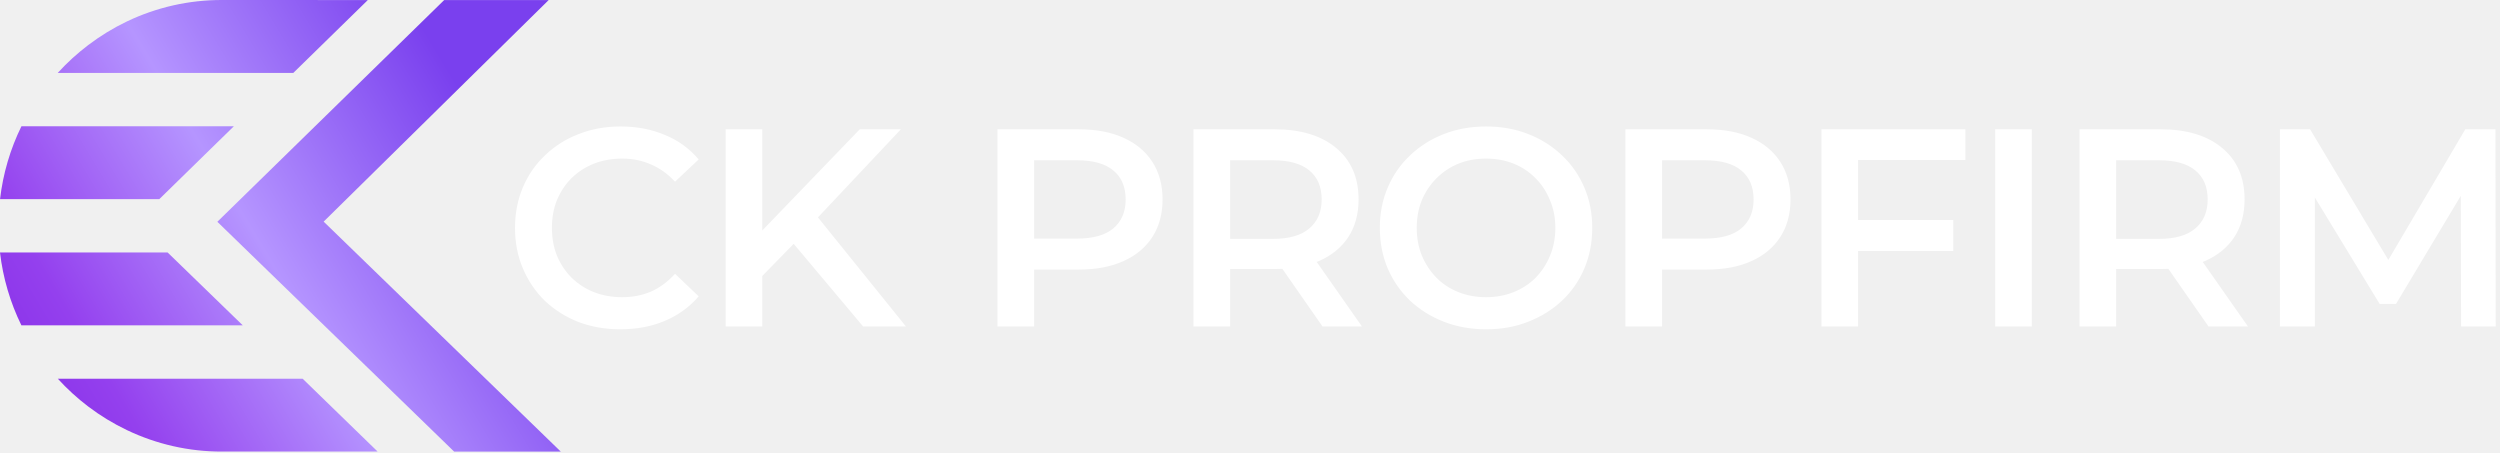
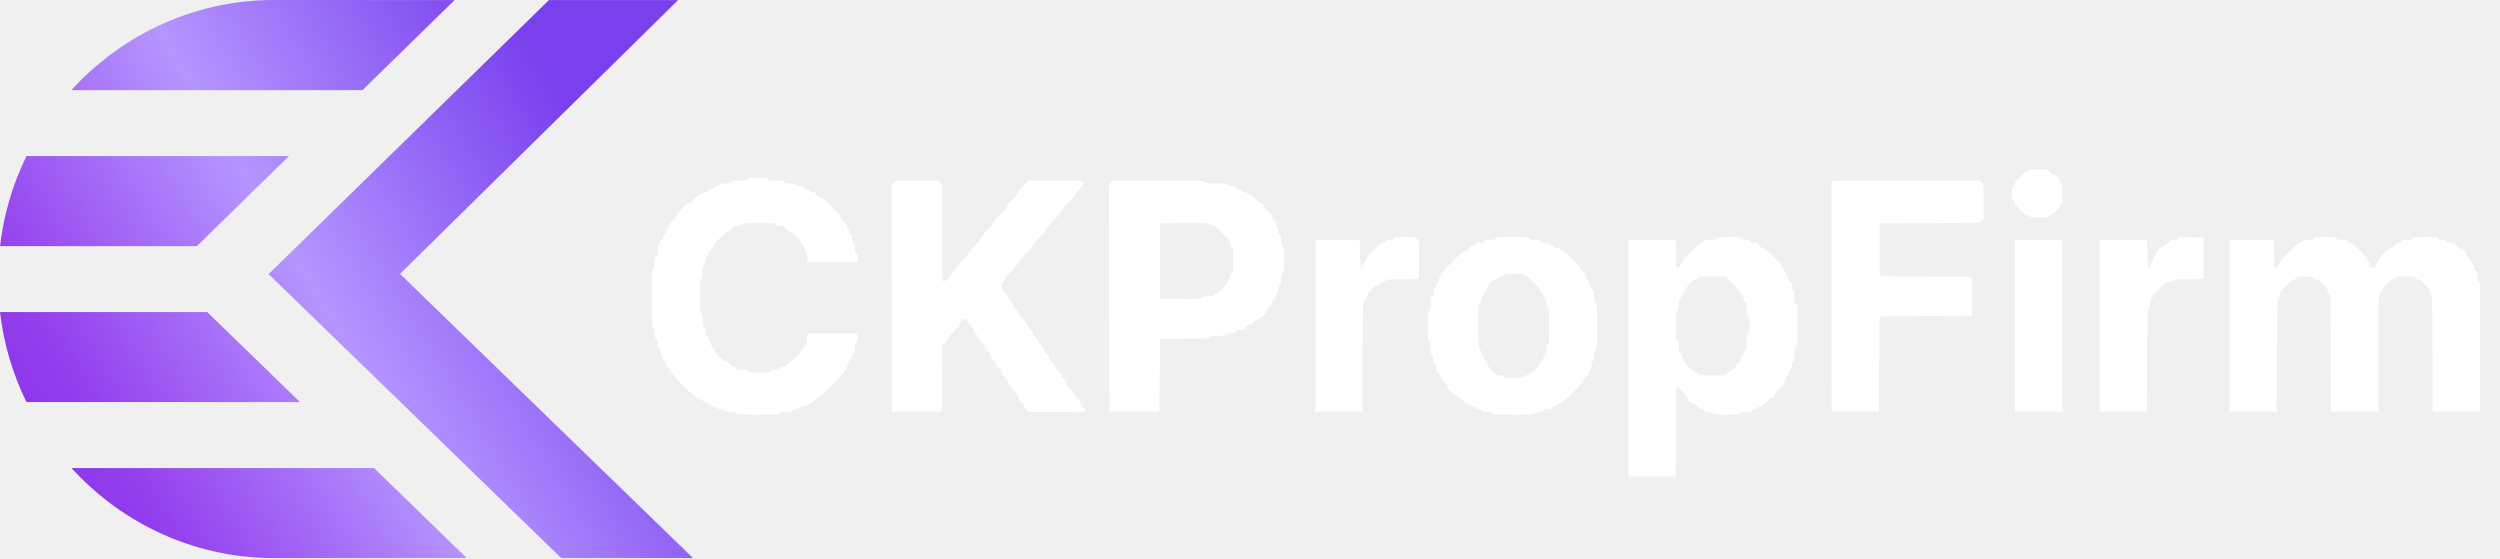
- <svg xmlns="http://www.w3.org/2000/svg" width="1095" height="198" viewBox="0 0 1095 198" fill="none">
+ <svg xmlns="http://www.w3.org/2000/svg" width="886" height="198" viewBox="0 0 886 198" fill="none">
  <defs>
    <linearGradient id="ck-brand-gradient" x1="170.695" y1="-168.242" x2="-156.902" y2="28.484" gradientUnits="userSpaceOnUse">
      <stop offset="0.21" stop-color="#7A40EE" />
      <stop offset="0.498" stop-color="#B595FF" />
      <stop offset="0.728" stop-color="#9440EE" />
      <stop offset="0.989" stop-color="#7717DE" />
    </linearGradient>
  </defs>
  <path d="M141.758 97.073L245.61 197.788H198.9L161.067 161.061L160.259 160.282L95.198 97.14L194.557 0.024H240.324L141.758 97.073ZM165.404 197.785H97.213C82.817 197.819 68.596 194.605 55.585 188.379C49.611 185.527 43.938 182.072 38.652 178.067C33.849 174.418 29.383 170.336 25.31 165.872H132.553L165.404 197.785ZM106.334 142.503H9.37C4.462 132.486 1.292 121.692 0 110.591H73.428L106.334 142.503ZM69.777 87.219H0.019C1.307 76.117 4.476 65.322 9.388 55.306H102.424L69.777 87.219ZM161.105 0.023L128.465 31.935H25.288C29.366 27.465 33.84 23.382 38.653 19.736C43.938 15.721 49.611 12.257 55.586 9.395C68.599 3.176 82.819 -0.033 97.214 0L161.105 0.023Z" fill="url(#ck-brand-gradient)" />
-   <path d="M271.723 144.234C265.142 144.234 259.014 143.165 253.338 141.026C247.744 138.805 242.85 135.72 238.655 131.772C234.542 127.741 231.334 123.011 229.03 117.582C226.727 112.153 225.576 106.23 225.576 99.814C225.576 93.398 226.727 87.475 229.03 82.046C231.334 76.617 234.583 71.928 238.778 67.98C242.973 63.949 247.868 60.865 253.461 58.726C259.055 56.505 265.183 55.395 271.846 55.395C278.92 55.395 285.378 56.628 291.218 59.096C297.058 61.482 301.994 65.06 306.025 69.831L295.66 79.579C292.534 76.206 289.038 73.697 285.172 72.052C281.306 70.324 277.111 69.461 272.586 69.461C268.062 69.461 263.908 70.201 260.124 71.682C256.423 73.162 253.173 75.26 250.377 77.975C247.662 80.689 245.523 83.897 243.96 87.599C242.48 91.3 241.739 95.372 241.739 99.814C241.739 104.256 242.48 108.328 243.96 112.03C245.523 115.731 247.662 118.939 250.377 121.654C253.173 124.368 256.423 126.466 260.124 127.947C263.908 129.427 268.062 130.168 272.586 130.168C277.111 130.168 281.306 129.345 285.172 127.7C289.038 125.972 292.534 123.381 295.66 119.926L306.025 129.797C301.994 134.486 297.058 138.064 291.218 140.532C285.378 143 278.879 144.234 271.723 144.234ZM332.155 122.641L331.291 103.639L376.575 56.628H394.589L356.956 96.606L348.072 106.354L332.155 122.641ZM317.842 143V56.628H333.882V143H317.842ZM378.055 143L344.987 103.639L355.599 91.917L396.81 143H378.055ZM436.897 143V56.628H472.433C480.083 56.628 486.622 57.862 492.051 60.33C497.563 62.798 501.799 66.335 504.76 70.941C507.722 75.548 509.202 81.018 509.202 87.352C509.202 93.686 507.722 99.156 504.76 103.763C501.799 108.369 497.563 111.906 492.051 114.374C486.622 116.842 480.083 118.076 472.433 118.076H445.781L452.937 110.549V143H436.897ZM452.937 112.276L445.781 104.503H471.692C478.767 104.503 484.072 103.022 487.609 100.061C491.229 97.017 493.039 92.781 493.039 87.352C493.039 81.841 491.229 77.604 487.609 74.643C484.072 71.682 478.767 70.201 471.692 70.201H445.781L452.937 62.304V112.276ZM522.753 143V56.628H558.165C569.681 56.628 578.689 59.343 585.187 64.772C591.768 70.201 595.058 77.728 595.058 87.352C595.058 93.686 593.578 99.156 590.616 103.763C587.655 108.287 583.419 111.783 577.907 114.251C572.478 116.636 565.939 117.829 558.289 117.829H531.637L538.793 110.549V143H522.753ZM579.265 143L557.425 111.659H574.576L596.539 143H579.265ZM538.793 112.276L531.637 104.626H557.548C564.623 104.626 569.928 103.105 573.465 100.061C577.085 97.017 578.894 92.781 578.894 87.352C578.894 81.841 577.085 77.604 573.465 74.643C569.928 71.682 564.623 70.201 557.548 70.201H531.637L538.793 62.304V112.276ZM651.008 144.234C644.263 144.234 638.052 143.123 632.376 140.902C626.701 138.681 621.765 135.597 617.57 131.648C613.375 127.618 610.125 122.929 607.822 117.582C605.519 112.153 604.367 106.23 604.367 99.814C604.367 93.398 605.519 87.516 607.822 82.17C610.125 76.741 613.375 72.052 617.57 68.103C621.765 64.073 626.701 60.947 632.376 58.726C638.052 56.505 644.222 55.395 650.885 55.395C657.63 55.395 663.799 56.505 669.393 58.726C675.069 60.947 680.004 64.073 684.199 68.103C688.395 72.052 691.644 76.741 693.947 82.17C696.25 87.516 697.402 93.398 697.402 99.814C697.402 106.23 696.25 112.153 693.947 117.582C691.644 123.011 688.395 127.7 684.199 131.648C680.004 135.597 675.069 138.681 669.393 140.902C663.799 143.123 657.671 144.234 651.008 144.234ZM650.885 130.168C655.244 130.168 659.275 129.427 662.977 127.947C666.678 126.466 669.886 124.368 672.601 121.654C675.315 118.857 677.413 115.649 678.894 112.03C680.457 108.328 681.238 104.256 681.238 99.814C681.238 95.372 680.457 91.341 678.894 87.722C677.413 84.02 675.315 80.812 672.601 78.098C669.886 75.301 666.678 73.162 662.977 71.682C659.275 70.201 655.244 69.461 650.885 69.461C646.525 69.461 642.494 70.201 638.793 71.682C635.173 73.162 631.965 75.301 629.168 78.098C626.454 80.812 624.315 84.02 622.752 87.722C621.272 91.341 620.531 95.372 620.531 99.814C620.531 104.174 621.272 108.205 622.752 111.906C624.315 115.608 626.454 118.857 629.168 121.654C631.883 124.368 635.091 126.466 638.793 127.947C642.494 129.427 646.525 130.168 650.885 130.168ZM711.937 143V56.628H747.472C755.123 56.628 761.662 57.862 767.091 60.33C772.602 62.798 776.839 66.335 779.8 70.941C782.761 75.548 784.242 81.018 784.242 87.352C784.242 93.686 782.761 99.156 779.8 103.763C776.839 108.369 772.602 111.906 767.091 114.374C761.662 116.842 755.123 118.076 747.472 118.076H720.821L727.977 110.549V143H711.937ZM727.977 112.276L720.821 104.503H746.732C753.806 104.503 759.112 103.022 762.649 100.061C766.269 97.017 768.078 92.781 768.078 87.352C768.078 81.841 766.269 77.604 762.649 74.643C759.112 71.682 753.806 70.201 746.732 70.201H720.821L727.977 62.304V112.276ZM797.793 143V56.628H860.844V70.078H813.833V143H797.793ZM812.476 109.932V96.359H855.538V109.932H812.476ZM873.888 143V56.628H889.929V143H873.888ZM910.823 143V56.628H946.235C957.751 56.628 966.759 59.343 973.257 64.772C979.838 70.201 983.128 77.728 983.128 87.352C983.128 93.686 981.648 99.156 978.686 103.763C975.725 108.287 971.489 111.783 965.977 114.251C960.548 116.636 954.009 117.829 946.359 117.829H919.707L926.863 110.549V143H910.823ZM967.335 143L945.495 111.659H962.646L984.609 143H967.335ZM926.863 112.276L919.707 104.626H945.618C952.693 104.626 957.998 103.105 961.535 100.061C965.155 97.017 966.964 92.781 966.964 87.352C966.964 81.841 965.155 77.604 961.535 74.643C957.998 71.682 952.693 70.201 945.618 70.201H919.707L926.863 62.304V112.276ZM998.607 143V56.628H1011.81L1049.57 119.68H1042.66L1079.8 56.628H1093L1093.12 143H1077.95L1077.82 80.442H1081.03L1049.44 133.129H1042.29L1010.21 80.442H1013.91V143H998.607Z" fill="white" />
+   <g transform="translate(0,198) scale(0.025,-0.025)" fill="white">
+     <path d="M28760 5500 c-6 -12 -21 -20 -36 -20 -35 0 -164 -129 -164 -164 0 -15 -8 -30 -20 -36 -18 -9 -20 -21 -20 -100 0 -79 2 -91 20 -100 12 -6 20 -21 20 -36 0 -35 129 -164 164 -164 15 0 30 -8 36 -20 10 -18 21 -20 140 -20 119 0 130 2 140 20 6 12 21 20 36 20 34 0 124 90 124 124 0 15 8 30 20 36 18 10 20 21 20 140 0 119 -2 130 -20 140 -12 6 -20 21 -20 36 0 32 -50 84 -82 84 -14 0 -36 15 -58 40 l-35 40 -127 0 c-117 0 -128 -2 -138 -20z" />
+     <path d="M10600 5380 c-10 -18 -21 -20 -120 -20 -99 0 -110 -2 -120 -20 -9 -17 -21 -20 -80 -20 -59 0 -71 -3 -80 -20 -7 -13 -21 -20 -40 -20 -19 0 -33 -7 -40 -20 -7 -13 -21 -20 -40 -20 -19 0 -33 -7 -40 -20 -7 -13 -21 -20 -40 -20 -19 0 -33 -7 -40 -20 -6 -12 -21 -20 -36 -20 -19 0 -43 -17 -84 -60 -35 -37 -66 -60 -79 -60 -29 0 -161 -132 -161 -161 0 -13 -23 -44 -60 -79 -43 -41 -60 -65 -60 -84 0 -15 -8 -30 -20 -36 -13 -7 -20 -21 -20 -40 0 -19 -7 -33 -20 -40 -13 -7 -20 -21 -20 -40 0 -19 -7 -33 -20 -40 -13 -7 -20 -21 -20 -40 0 -19 -7 -33 -20 -40 -17 -9 -20 -21 -20 -80 0 -59 -3 -71 -20 -80 -17 -9 -20 -21 -20 -80 0 -59 -3 -71 -20 -80 -19 -10 -20 -21 -20 -420 0 -399 1 -410 20 -420 17 -9 20 -21 20 -80 0 -59 3 -71 20 -80 16 -8 20 -21 20 -60 0 -39 4 -52 20 -60 16 -8 20 -21 20 -60 0 -39 4 -52 20 -60 13 -7 20 -21 20 -40 0 -19 7 -33 20 -40 12 -7 20 -21 20 -38 0 -19 12 -37 40 -62 24 -21 40 -44 40 -58 0 -33 331 -362 365 -362 14 0 29 -8 35 -20 7 -13 21 -20 40 -20 19 0 33 -7 40 -20 7 -13 21 -20 40 -20 19 0 33 -7 40 -20 7 -13 21 -20 40 -20 19 0 33 -7 40 -20 8 -16 21 -20 60 -20 39 0 52 -4 60 -20 9 -17 21 -20 80 -20 59 0 71 -3 80 -20 10 -19 21 -20 300 -20 279 0 290 1 300 20 9 18 21 20 100 20 79 0 91 2 100 20 7 13 21 20 40 20 19 0 33 7 40 20 8 16 21 20 60 20 39 0 52 4 60 20 7 12 21 20 38 20 19 0 37 12 62 40 21 24 44 40 58 40 33 0 362 331 362 365 0 14 8 29 20 35 13 7 20 21 20 40 0 19 7 33 20 40 13 7 20 21 20 40 0 19 7 33 20 40 13 7 20 21 20 40 0 19 7 33 20 40 17 9 20 21 20 80 0 60 3 71 21 80 17 10 20 19 17 63 l-3 52 -355 0 -355 0 -3 -72 c-2 -60 -6 -75 -22 -83 -12 -6 -20 -21 -20 -36 0 -18 -33 -57 -130 -154 -128 -128 -130 -130 -174 -130 -35 0 -48 -5 -56 -20 -8 -16 -21 -20 -60 -20 -39 0 -52 -4 -60 -20 -10 -19 -21 -20 -160 -20 -139 0 -150 1 -160 20 -9 17 -21 20 -80 20 -59 0 -71 3 -80 20 -7 12 -21 20 -38 20 -19 0 -37 12 -62 40 -21 24 -44 40 -58 40 -33 0 -162 131 -162 164 0 15 -8 30 -20 36 -13 7 -20 21 -20 40 0 19 -7 33 -20 40 -13 7 -20 21 -20 40 0 19 -7 33 -20 40 -16 8 -20 21 -20 60 0 39 -4 52 -20 60 -18 9 -20 21 -20 100 0 79 -2 91 -20 100 -19 10 -20 21 -20 240 0 219 1 230 20 240 18 9 20 21 20 100 0 79 2 91 20 100 16 8 20 21 20 60 0 39 4 52 20 60 12 7 20 21 20 38 0 19 12 37 40 62 24 21 40 44 40 58 0 31 171 202 202 202 14 0 37 16 58 40 31 36 40 40 82 40 37 0 50 4 58 20 10 19 21 20 240 20 219 0 230 -1 240 -20 8 -16 21 -20 58 -20 42 0 51 -4 82 -40 21 -24 44 -40 58 -40 33 0 162 -131 162 -164 0 -15 8 -30 20 -36 13 -7 20 -21 20 -40 0 -19 7 -33 20 -40 16 -8 20 -23 22 -83 l3 -72 355 0 355 0 3 52 c3 44 0 53 -17 63 -18 9 -21 20 -21 80 0 59 -3 71 -20 80 -16 8 -20 21 -20 60 0 39 -4 52 -20 60 -13 7 -20 21 -20 40 0 19 -7 33 -20 40 -12 7 -20 21 -20 38 0 19 -12 37 -40 62 -24 21 -40 44 -40 58 0 31 -251 282 -282 282 -14 0 -37 16 -58 40 -25 28 -43 40 -62 40 -17 0 -31 8 -38 20 -7 13 -21 20 -40 20 -19 0 -33 7 -40 20 -8 16 -21 20 -60 20 -39 0 -52 4 -60 20 -9 17 -21 20 -80 20 -59 0 -71 3 -80 20 -10 18 -21 20 -120 20 -99 0 -110 2 -120 20 -10 18 -21 20 -140 20 -119 0 -130 -2 -140 -20z" />
+     <path d="M12667 5330 l-27 -29 2 -1608 3 -1608 355 0 355 0 3 469 2 469 40 37 c24 22 40 46 40 59 0 15 27 49 80 101 51 50 80 86 80 100 0 33 54 82 87 78 23 -2 29 -9 31 -33 3 -19 18 -43 43 -66 24 -22 39 -45 39 -60 0 -15 14 -37 40 -59 26 -23 40 -44 40 -60 0 -16 14 -37 40 -60 26 -23 40 -44 40 -60 0 -16 14 -37 40 -60 26 -23 40 -44 40 -60 0 -16 14 -37 40 -60 26 -23 40 -44 40 -60 0 -16 14 -37 40 -60 26 -23 40 -44 40 -60 0 -16 14 -37 40 -60 26 -23 40 -44 40 -60 0 -16 14 -37 40 -60 26 -23 40 -44 40 -60 0 -16 14 -37 40 -60 26 -23 40 -44 40 -60 0 -16 14 -37 40 -60 25 -22 40 -44 40 -58 0 -13 13 -37 29 -53 l29 -29 411 0 c404 0 411 0 411 20 0 11 -4 20 -8 20 -20 0 -72 58 -72 81 0 15 -14 36 -40 59 -25 22 -40 44 -40 59 0 15 -20 43 -60 81 -40 38 -60 66 -60 81 0 15 -15 37 -40 59 -26 23 -40 44 -40 60 0 16 -14 37 -40 60 -26 23 -40 44 -40 60 0 16 -14 37 -40 60 -26 23 -40 44 -40 60 0 16 -14 37 -40 60 -26 23 -40 44 -40 60 0 16 -14 37 -40 60 -26 23 -40 44 -40 60 0 16 -14 37 -40 60 -26 23 -40 44 -40 60 0 16 -14 37 -40 60 -25 22 -40 44 -40 59 0 15 -20 43 -60 81 -40 38 -60 66 -60 81 0 15 -15 37 -40 59 -26 23 -40 44 -40 60 0 16 -14 37 -40 60 -26 23 -40 44 -40 60 0 16 -14 37 -40 60 -36 31 -40 40 -40 82 0 37 4 50 20 58 12 6 20 21 20 36 0 19 26 51 100 124 65 64 100 106 100 120 0 14 35 56 100 120 65 64 100 106 100 120 0 14 35 56 100 120 65 64 100 106 100 120 0 14 35 56 100 120 65 64 100 106 100 120 0 14 35 56 100 120 66 65 100 106 100 120 0 14 23 44 61 81 50 48 60 63 57 86 l-3 28 -388 3 -387 2 -70 -70 c-43 -42 -70 -78 -70 -91 0 -13 -30 -50 -80 -99 -51 -50 -80 -86 -80 -100 0 -14 -35 -56 -100 -120 -65 -64 -100 -106 -100 -120 0 -14 -29 -50 -80 -100 -51 -50 -80 -86 -80 -100 0 -14 -35 -56 -100 -120 -65 -64 -100 -106 -100 -120 0 -14 -29 -50 -80 -100 -49 -48 -80 -86 -80 -99 0 -22 -168 -201 -189 -201 -8 0 -11 192 -11 691 l0 691 -29 29 -29 29 -304 0 -303 -1 -28 -29z" />
+     <path d="M15747 5330 l-27 -29 2 -1608 3 -1608 355 0 355 0 5 515 5 515 352 3 c340 2 353 3 363 22 10 18 21 20 120 20 99 0 110 2 120 20 8 16 21 20 60 20 39 0 52 4 60 20 8 16 21 20 58 20 42 0 51 4 82 40 23 26 44 40 60 40 16 0 37 14 60 40 22 25 44 40 58 40 31 0 122 91 122 122 0 14 15 36 40 58 28 25 40 43 40 62 0 17 8 31 20 38 13 7 20 21 20 40 0 19 7 33 20 40 16 8 20 21 20 60 0 39 4 52 20 60 17 9 20 21 20 80 0 59 3 71 20 80 19 10 20 21 20 200 0 179 -1 190 -20 200 -17 9 -20 21 -20 80 0 59 -3 71 -20 80 -16 8 -20 21 -20 60 0 39 -4 52 -20 60 -13 7 -20 21 -20 40 0 19 -7 33 -20 40 -12 6 -20 21 -20 36 0 19 -17 43 -59 83 -41 40 -60 66 -63 87 -2 24 -8 30 -32 32 -21 3 -47 22 -87 63 -40 42 -64 59 -83 59 -15 0 -30 8 -36 20 -7 13 -21 20 -40 20 -19 0 -33 7 -40 20 -7 13 -21 20 -40 20 -19 0 -33 7 -40 20 -8 16 -21 20 -60 20 -39 0 -52 4 -60 20 -10 19 -21 20 -160 20 -139 0 -150 1 -160 20 -11 20 -21 20 -658 20 l-647 -1 -28 -29z m1413 -590 c6 -12 21 -20 36 -20 18 0 53 -29 134 -110 107 -107 110 -111 110 -154 0 -35 5 -48 20 -56 19 -10 20 -21 20 -180 0 -159 -1 -170 -20 -180 -13 -7 -20 -21 -20 -40 0 -19 -7 -33 -20 -40 -12 -6 -20 -21 -20 -36 0 -35 -129 -164 -164 -164 -15 0 -30 -8 -36 -20 -9 -17 -21 -20 -80 -20 -59 0 -71 -3 -80 -20 -11 -20 -19 -20 -303 -18 l-292 3 -3 525 c-1 289 0 531 3 538 3 9 84 12 354 12 340 0 351 -1 361 -20z" />
+     <path d="M25965 5348 c-3 -7 -4 -744 -3 -1638 l3 -1625 335 0 335 0 5 675 5 675 655 5 655 5 0 275 0 275 -655 5 -655 5 0 375 0 375 708 3 709 2 29 29 29 29 0 242 0 242 -29 29 -29 29 -1047 0 c-827 0 -1047 -3 -1050 -12z" />
+     <path d="M19760 4540 c-8 -16 -21 -20 -60 -20 -39 0 -52 -4 -60 -20 -6 -12 -21 -20 -36 -20 -35 0 -244 -209 -244 -244 0 -15 -8 -30 -20 -36 -14 -8 -20 -21 -20 -46 0 -28 -3 -35 -17 -32 -16 3 -19 23 -23 198 l-5 195 -315 0 -315 0 0 -1215 0 -1215 335 0 335 0 3 772 c2 760 2 773 22 783 13 7 20 21 20 40 0 19 7 33 20 40 12 6 20 21 20 36 0 34 90 124 124 124 15 0 30 8 36 20 7 13 21 20 40 20 19 0 33 7 40 20 10 19 23 20 243 22 l232 3 3 268 2 268 -29 30 -29 29 -146 0 c-135 0 -146 -1 -156 -20z" />
+     <path d="M21200 4540 c-9 -17 -21 -20 -80 -20 -59 0 -71 -3 -80 -20 -8 -16 -21 -20 -60 -20 -39 0 -52 -4 -60 -20 -7 -12 -21 -20 -38 -20 -19 0 -37 -12 -62 -40 -21 -24 -44 -40 -58 -40 -33 0 -322 -291 -322 -324 0 -15 -8 -30 -20 -36 -13 -7 -20 -21 -20 -40 0 -19 -7 -33 -20 -40 -13 -7 -20 -21 -20 -40 0 -19 -7 -33 -20 -40 -16 -8 -20 -21 -20 -60 0 -39 -4 -52 -20 -60 -18 -9 -20 -21 -20 -100 0 -79 -2 -91 -20 -100 -19 -10 -20 -21 -20 -220 0 -199 1 -210 20 -220 18 -9 20 -21 20 -100 0 -79 2 -91 20 -100 16 -8 20 -21 20 -60 0 -39 4 -52 20 -60 16 -8 20 -21 20 -58 0 -42 4 -51 40 -82 26 -23 40 -44 40 -60 0 -16 14 -37 40 -60 24 -21 40 -44 40 -58 0 -31 131 -162 162 -162 14 0 37 -16 58 -40 25 -28 43 -40 62 -40 17 0 31 -8 38 -20 7 -13 21 -20 40 -20 19 0 33 -7 40 -20 7 -13 21 -20 40 -20 19 0 33 -7 40 -20 9 -17 21 -20 80 -20 59 0 71 -3 80 -20 10 -19 21 -20 300 -20 279 0 290 1 300 20 8 16 21 20 60 20 39 0 52 4 60 20 8 16 21 20 60 20 39 0 52 4 60 20 7 13 21 20 40 20 19 0 33 7 40 20 6 12 21 20 36 20 33 0 324 289 324 322 0 14 16 37 40 58 28 25 40 43 40 62 0 17 8 31 20 38 16 8 20 21 20 60 0 39 4 52 20 60 17 9 20 21 20 80 0 59 3 71 20 80 19 10 20 21 20 340 0 319 -1 330 -20 340 -17 9 -20 21 -20 80 0 59 -3 71 -20 80 -13 7 -20 21 -20 40 0 19 -7 33 -20 40 -13 7 -20 21 -20 40 0 19 -7 33 -20 40 -12 7 -20 21 -20 38 0 19 -12 37 -40 62 -24 21 -40 44 -40 58 0 33 -211 242 -244 242 -15 0 -30 8 -36 20 -7 13 -21 20 -40 20 -19 0 -33 7 -40 20 -7 13 -21 20 -40 20 -19 0 -33 7 -40 20 -8 16 -21 20 -60 20 -39 0 -52 4 -60 20 -9 17 -21 20 -80 20 -59 0 -71 3 -80 20 -10 19 -21 20 -240 20 -219 0 -230 -1 -240 -20z m400 -520 c6 -12 21 -20 36 -20 35 0 204 -169 204 -204 0 -15 8 -30 20 -36 13 -7 20 -21 20 -40 0 -19 7 -33 20 -40 16 -8 20 -21 20 -60 0 -39 4 -52 20 -60 19 -10 20 -21 20 -260 0 -239 -1 -250 -20 -260 -17 -9 -20 -21 -20 -80 0 -59 -3 -71 -20 -80 -12 -7 -20 -21 -20 -38 0 -19 -12 -37 -40 -62 -25 -22 -40 -44 -40 -58 0 -32 -52 -82 -84 -82 -15 0 -30 -8 -36 -20 -7 -13 -21 -20 -40 -20 -19 0 -33 -7 -40 -20 -10 -18 -21 -20 -140 -20 -119 0 -130 2 -140 20 -8 15 -21 20 -56 20 -42 0 -49 4 -114 70 -49 49 -70 77 -70 94 0 15 -8 30 -20 36 -13 7 -20 21 -20 40 0 19 -7 33 -20 40 -13 7 -20 21 -20 40 0 19 -7 33 -20 40 -19 10 -20 21 -20 340 0 319 1 330 20 340 13 7 20 21 20 40 0 19 7 33 20 40 13 7 20 21 20 40 0 19 7 33 20 40 12 6 20 21 20 36 0 34 90 124 124 124 15 0 30 8 36 20 7 13 21 20 40 20 19 0 33 7 40 20 10 18 21 20 140 20 119 0 130 -2 140 -20z" />
+     <path d="M24320 4540 c-9 -17 -21 -20 -80 -20 -59 0 -71 -3 -80 -20 -6 -12 -21 -20 -36 -20 -32 0 -284 -249 -284 -281 0 -23 -48 -79 -67 -79 -10 0 -13 49 -15 198 l-3 197 -335 0 -335 0 0 -1675 0 -1675 335 0 335 0 3 638 c1 463 5 637 13 637 21 0 149 -139 149 -161 0 -28 53 -79 82 -79 14 0 36 -15 58 -40 25 -28 43 -40 62 -40 17 0 31 -8 38 -20 8 -16 21 -20 60 -20 39 0 52 -4 60 -20 10 -19 21 -20 200 -20 179 0 190 1 200 20 9 17 21 20 80 20 59 0 71 3 80 20 7 13 21 20 40 20 19 0 33 7 40 20 6 12 21 20 36 20 19 0 43 17 83 59 40 41 66 60 87 63 24 2 30 8 32 32 3 21 22 47 63 87 42 40 59 64 59 83 0 15 8 30 20 36 13 7 20 21 20 40 0 19 7 33 20 40 13 7 20 21 20 40 0 19 7 33 20 40 16 8 20 21 20 60 0 39 4 52 20 60 18 9 20 21 20 100 0 79 2 91 20 100 19 10 20 21 20 300 0 279 -1 290 -20 300 -18 9 -20 21 -20 100 0 79 -2 91 -20 100 -16 8 -20 21 -20 60 0 39 -4 52 -20 60 -13 7 -20 21 -20 40 0 19 -7 33 -20 40 -13 7 -20 21 -20 40 0 19 -7 33 -20 40 -12 6 -20 21 -20 36 0 33 -249 284 -282 284 -14 0 -37 16 -58 40 -31 36 -40 40 -82 40 -37 0 -50 4 -58 20 -8 16 -21 20 -60 20 -39 0 -52 4 -60 20 -10 19 -21 20 -180 20 -159 0 -170 -1 -180 -20z m250 -650 c81 -81 110 -116 110 -134 0 -15 8 -30 20 -36 13 -7 20 -21 20 -40 0 -19 7 -33 20 -40 18 -9 20 -21 20 -100 0 -79 2 -91 20 -100 18 -10 20 -21 20 -120 0 -99 -2 -110 -20 -120 -18 -10 -20 -21 -20 -120 0 -99 -2 -110 -20 -120 -13 -7 -20 -21 -20 -40 0 -19 -7 -33 -20 -40 -12 -7 -20 -21 -20 -37 0 -18 -13 -38 -39 -62 -25 -23 -40 -47 -43 -66 -2 -25 -8 -31 -33 -33 -19 -3 -43 -18 -66 -43 l-36 -39 -186 0 c-176 0 -187 1 -197 20 -6 12 -21 20 -36 20 -35 0 -164 129 -164 164 0 15 -8 30 -20 36 -13 7 -20 21 -20 40 0 19 -7 33 -20 40 -17 9 -20 21 -20 80 0 59 -3 71 -20 80 -19 10 -20 21 -20 220 0 199 1 210 20 220 17 9 20 21 20 80 0 59 3 71 20 80 13 7 20 21 20 40 0 19 7 33 20 40 12 6 20 21 20 36 0 35 129 164 164 164 15 0 30 8 36 20 10 19 21 20 196 20 l184 0 110 -110z" />
+     <path d="M30880 4540 c-8 -16 -21 -20 -58 -20 -42 0 -51 -4 -82 -40 -22 -25 -44 -40 -58 -40 -32 0 -122 -91 -122 -124 0 -15 -8 -30 -20 -36 -13 -7 -20 -21 -20 -40 0 -19 -7 -33 -20 -40 -14 -8 -20 -21 -20 -46 0 -28 -3 -35 -17 -32 -16 3 -19 23 -23 198 l-5 195 -335 0 -335 0 0 -1215 0 -1215 335 0 335 0 3 732 c2 720 2 733 22 743 16 8 20 21 20 60 0 39 4 52 20 60 12 6 20 21 20 36 0 18 25 49 90 114 86 87 91 90 134 90 35 0 48 5 56 20 10 18 23 20 223 22 l212 3 0 295 0 295 -172 3 c-164 2 -173 2 -183 -18z" />
+     <path d="M32800 4540 c-9 -17 -21 -20 -80 -20 -59 0 -71 -3 -80 -20 -6 -12 -21 -20 -36 -20 -32 0 -284 -249 -284 -281 0 -23 -48 -79 -67 -79 -10 0 -13 49 -15 198 l-3 197 -315 0 -315 0 0 -1215 0 -1215 335 0 335 0 3 792 c2 780 2 793 22 803 15 8 20 21 20 56 0 43 3 48 90 134 65 65 96 90 114 90 15 0 30 8 36 20 10 18 21 20 120 20 99 0 110 -2 120 -20 6 -12 21 -20 36 -20 35 0 164 -129 164 -164 0 -15 8 -30 20 -36 20 -10 20 -23 22 -843 l3 -832 335 0 335 0 3 832 c2 820 2 833 22 843 12 6 20 21 20 36 0 35 129 164 164 164 15 0 30 8 36 20 10 18 21 20 140 20 119 0 130 -2 140 -20 6 -12 21 -20 36 -20 35 0 164 -129 164 -164 0 -15 8 -30 20 -36 20 -10 20 -23 22 -843 l3 -832 335 0 335 0 3 912 c2 904 2 912 -18 923 -17 9 -20 21 -20 80 0 59 -3 71 -20 80 -13 7 -20 21 -20 40 0 19 -7 33 -20 40 -12 7 -20 21 -20 38 0 19 -12 37 -40 62 -25 22 -40 44 -40 58 0 30 -52 82 -82 82 -14 0 -36 15 -58 40 -31 36 -40 40 -82 40 -37 0 -50 4 -58 20 -8 16 -21 20 -60 20 -39 0 -52 4 -60 20 -10 19 -21 20 -180 20 -159 0 -170 -1 -180 -20 -9 -17 -21 -20 -80 -20 -59 0 -71 -3 -80 -20 -7 -12 -21 -20 -38 -20 -19 0 -37 -12 -62 -40 -21 -24 -44 -40 -58 -40 -33 0 -162 -131 -162 -164 0 -15 -8 -30 -19 -36 -12 -6 -21 -23 -23 -43 -3 -29 -6 -32 -38 -32 -32 0 -35 3 -38 32 -2 20 -11 37 -23 43 -11 6 -19 21 -19 36 0 35 -209 244 -244 244 -15 0 -30 8 -36 20 -9 17 -21 20 -80 20 -59 0 -71 3 -80 20 -10 19 -21 20 -160 20 -139 0 -150 -1 -160 -20z" />
+     <path d="M28565 4508 c-3 -7 -4 -555 -3 -1218 l3 -1205 335 0 335 0 0 1215 0 1215 -333 3 c-261 2 -334 0 -337 -10z" />
+   </g>
</svg>
